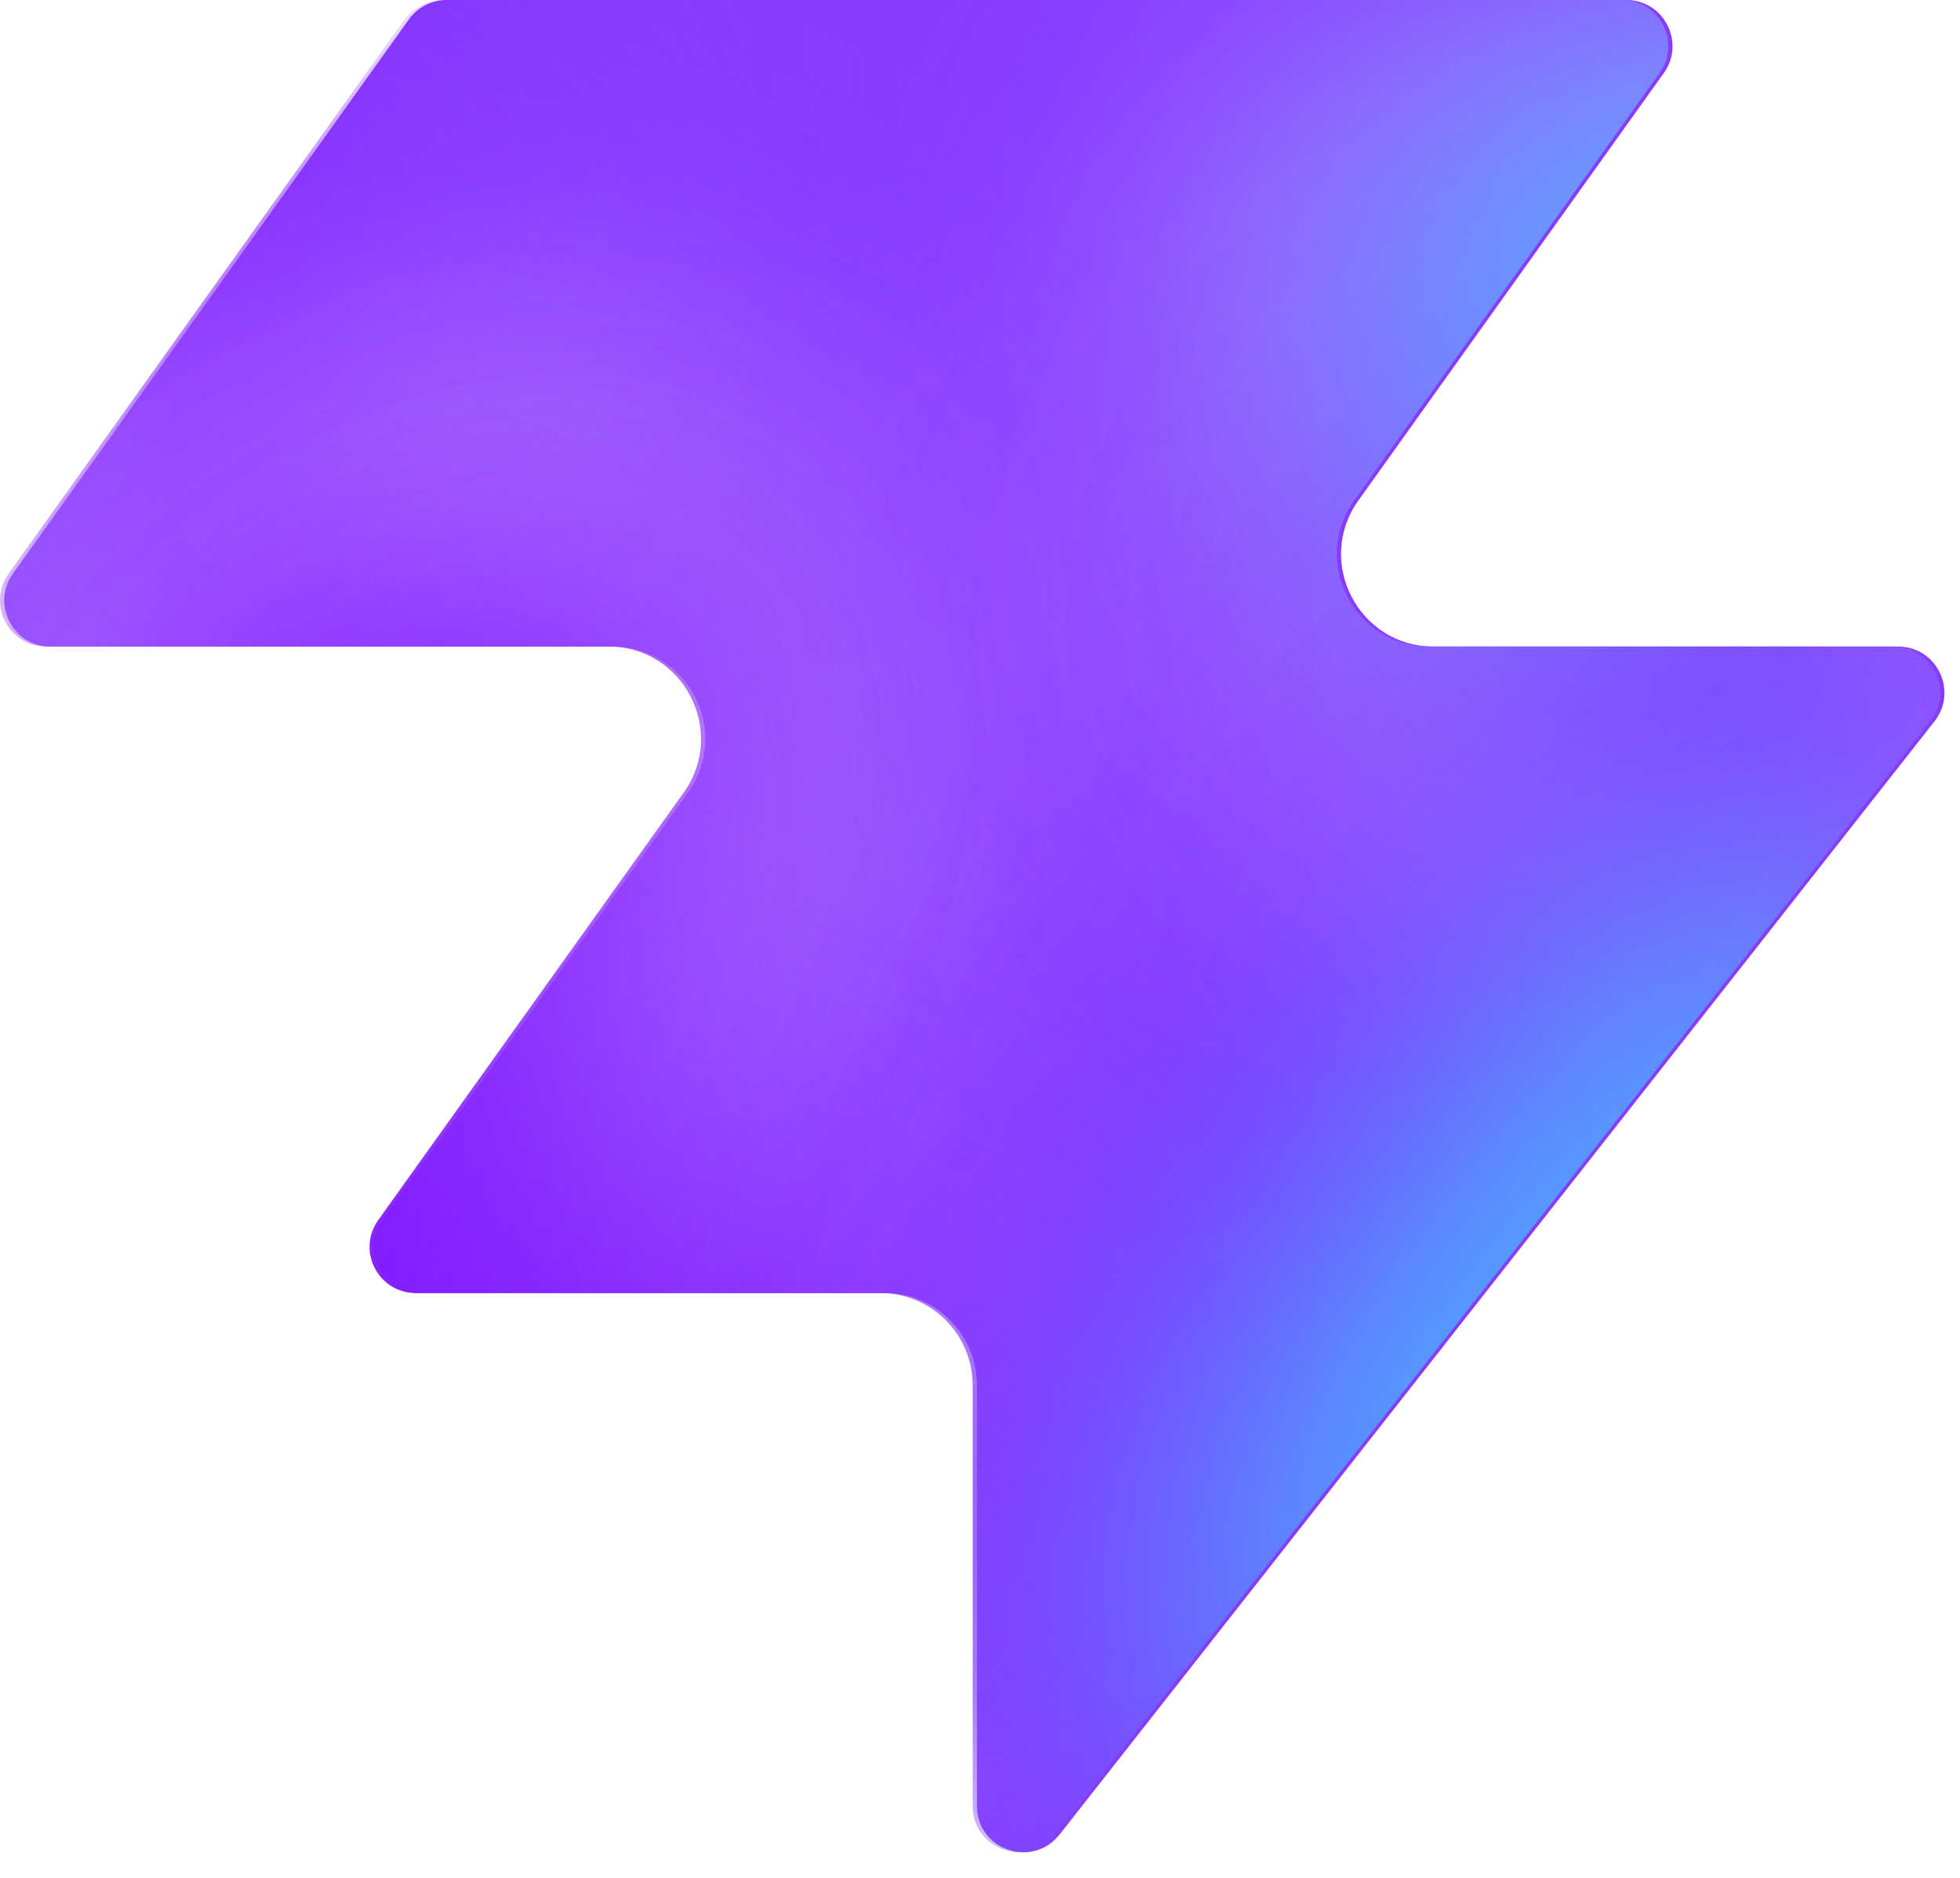
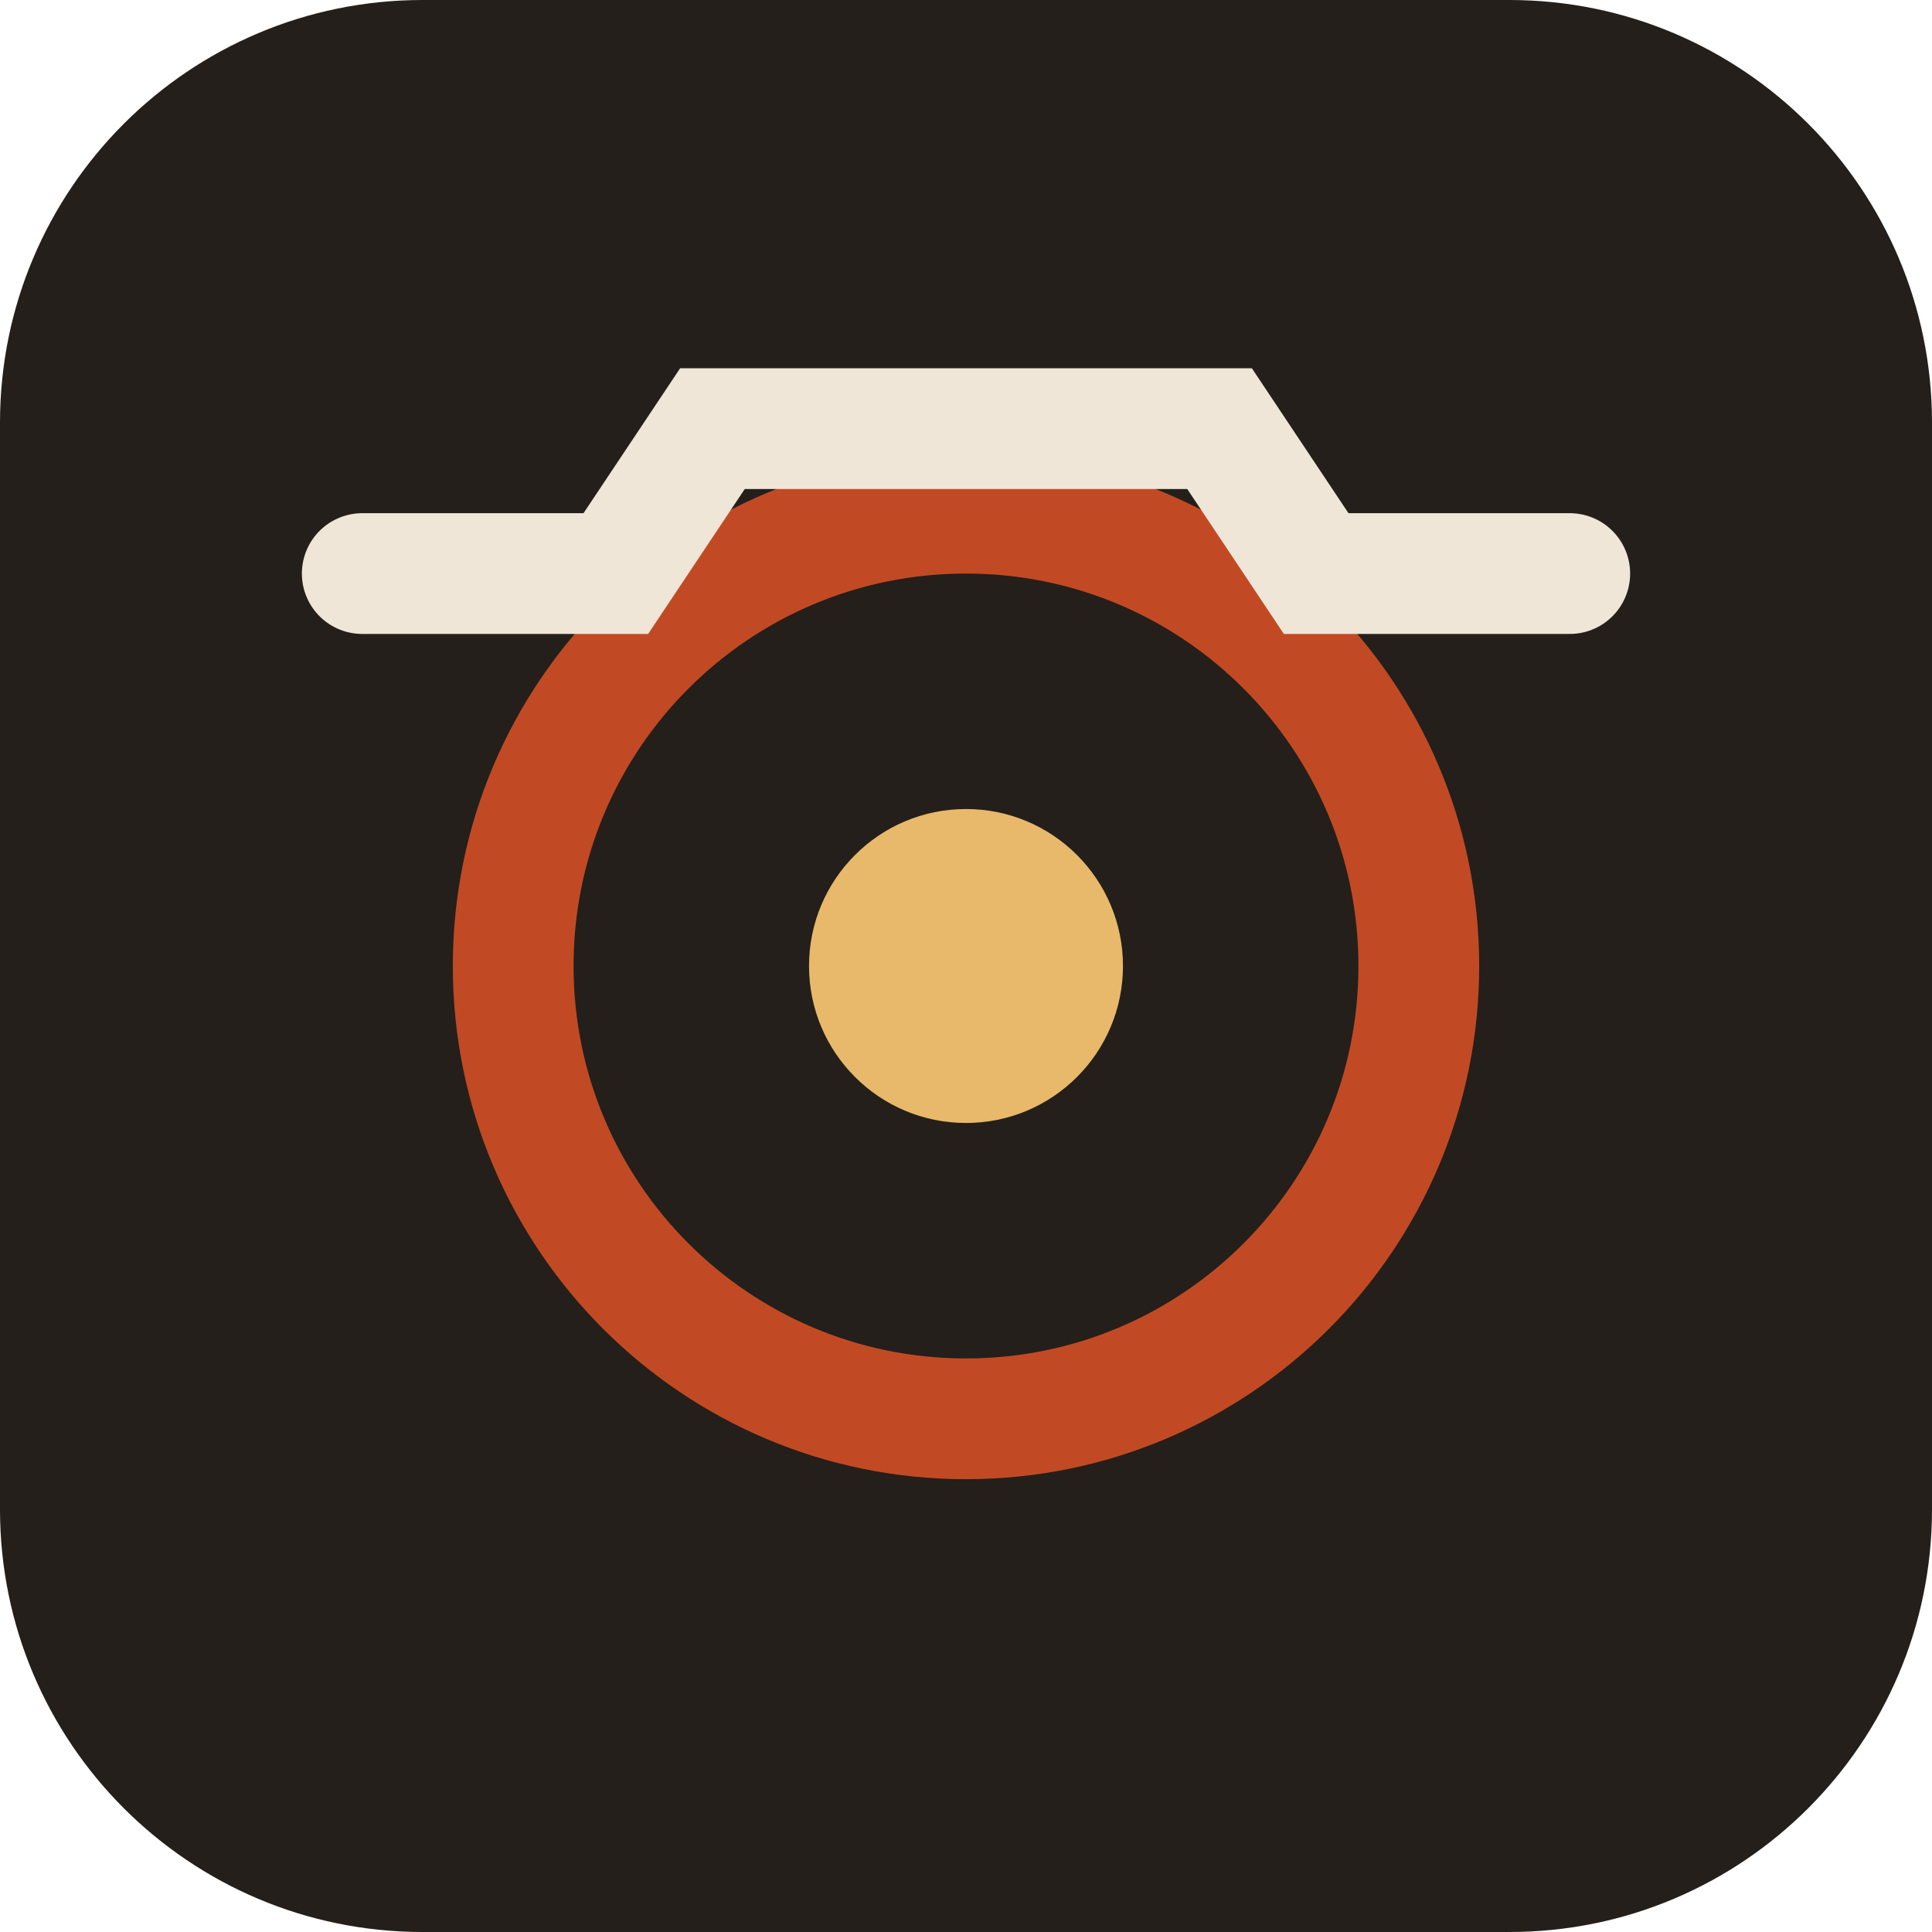
- <svg xmlns="http://www.w3.org/2000/svg" width="48" height="46" fill="none" viewBox="0 0 48 46">
-   <path fill="#863bff" d="M25.946 44.938c-.664.845-2.021.375-2.021-.698V33.937a2.26 2.26 0 0 0-2.262-2.262H10.287c-.92 0-1.456-1.04-.92-1.788l7.48-10.471c1.07-1.497 0-3.578-1.842-3.578H1.237c-.92 0-1.456-1.04-.92-1.788L10.013.474c.214-.297.556-.474.92-.474h28.894c.92 0 1.456 1.04.92 1.788l-7.48 10.471c-1.07 1.498 0 3.579 1.842 3.579h11.377c.943 0 1.473 1.088.89 1.83L25.947 44.94z" style="fill:#863bff;fill:color(display-p3 .525 .23 1);fill-opacity:1" />
-   <mask id="a" width="48" height="46" x="0" y="0" maskUnits="userSpaceOnUse" style="mask-type:alpha">
-     <path fill="#000" d="M25.842 44.938c-.664.844-2.021.375-2.021-.698V33.937a2.26 2.26 0 0 0-2.262-2.262H10.183c-.92 0-1.456-1.04-.92-1.788l7.48-10.471c1.07-1.498 0-3.579-1.842-3.579H1.133c-.92 0-1.456-1.04-.92-1.787L9.91.473c.214-.297.556-.474.92-.474h28.894c.92 0 1.456 1.04.92 1.788l-7.48 10.471c-1.07 1.498 0 3.578 1.842 3.578h11.377c.943 0 1.473 1.088.89 1.832L25.843 44.94z" style="fill:#000;fill-opacity:1" />
-   </mask>
-   <g mask="url(#a)">
-     <g filter="url(#b)">
-       <ellipse cx="5.508" cy="14.704" fill="#ede6ff" rx="5.508" ry="14.704" style="fill:#ede6ff;fill:color(display-p3 .927 .903 1);fill-opacity:1" transform="matrix(.00324 1 1 -.00324 -4.47 31.516)" />
-     </g>
-     <g filter="url(#c)">
-       <ellipse cx="10.399" cy="29.851" fill="#ede6ff" rx="10.399" ry="29.851" style="fill:#ede6ff;fill:color(display-p3 .927 .903 1);fill-opacity:1" transform="matrix(.00324 1 1 -.00324 -39.328 7.883)" />
-     </g>
-     <g filter="url(#d)">
-       <ellipse cx="5.508" cy="30.487" fill="#7e14ff" rx="5.508" ry="30.487" style="fill:#7e14ff;fill:color(display-p3 .492 .077 1);fill-opacity:1" transform="rotate(89.814 -25.913 -14.639)scale(1 -1)" />
-     </g>
-     <g filter="url(#e)">
-       <ellipse cx="5.508" cy="30.599" fill="#7e14ff" rx="5.508" ry="30.599" style="fill:#7e14ff;fill:color(display-p3 .492 .077 1);fill-opacity:1" transform="rotate(89.814 -32.644 -3.334)scale(1 -1)" />
-     </g>
-     <g filter="url(#f)">
-       <ellipse cx="5.508" cy="30.599" fill="#7e14ff" rx="5.508" ry="30.599" style="fill:#7e14ff;fill:color(display-p3 .492 .077 1);fill-opacity:1" transform="matrix(.00324 1 1 -.00324 -34.34 30.47)" />
-     </g>
-     <g filter="url(#g)">
-       <ellipse cx="14.072" cy="22.078" fill="#ede6ff" rx="14.072" ry="22.078" style="fill:#ede6ff;fill:color(display-p3 .927 .903 1);fill-opacity:1" transform="rotate(93.35 24.506 48.493)scale(-1 1)" />
-     </g>
-     <g filter="url(#h)">
-       <ellipse cx="3.47" cy="21.501" fill="#7e14ff" rx="3.47" ry="21.501" style="fill:#7e14ff;fill:color(display-p3 .492 .077 1);fill-opacity:1" transform="rotate(89.009 28.708 47.59)scale(-1 1)" />
-     </g>
-     <g filter="url(#i)">
-       <ellipse cx="3.47" cy="21.501" fill="#7e14ff" rx="3.47" ry="21.501" style="fill:#7e14ff;fill:color(display-p3 .492 .077 1);fill-opacity:1" transform="rotate(89.009 28.708 47.59)scale(-1 1)" />
-     </g>
-     <g filter="url(#j)">
-       <ellipse cx=".387" cy="8.972" fill="#7e14ff" rx="4.407" ry="29.108" style="fill:#7e14ff;fill:color(display-p3 .492 .077 1);fill-opacity:1" transform="rotate(39.51 .387 8.972)" />
-     </g>
-     <g filter="url(#k)">
-       <ellipse cx="47.523" cy="-6.092" fill="#7e14ff" rx="4.407" ry="29.108" style="fill:#7e14ff;fill:color(display-p3 .492 .077 1);fill-opacity:1" transform="rotate(37.892 47.523 -6.092)" />
-     </g>
-     <g filter="url(#l)">
-       <ellipse cx="41.412" cy="6.333" fill="#47bfff" rx="5.971" ry="9.665" style="fill:#47bfff;fill:color(display-p3 .28 .748 1);fill-opacity:1" transform="rotate(37.892 41.412 6.333)" />
-     </g>
-     <g filter="url(#m)">
-       <ellipse cx="-1.879" cy="38.332" fill="#7e14ff" rx="4.407" ry="29.108" style="fill:#7e14ff;fill:color(display-p3 .492 .077 1);fill-opacity:1" transform="rotate(37.892 -1.88 38.332)" />
-     </g>
-     <g filter="url(#n)">
-       <ellipse cx="-1.879" cy="38.332" fill="#7e14ff" rx="4.407" ry="29.108" style="fill:#7e14ff;fill:color(display-p3 .492 .077 1);fill-opacity:1" transform="rotate(37.892 -1.88 38.332)" />
-     </g>
-     <g filter="url(#o)">
-       <ellipse cx="35.651" cy="29.907" fill="#7e14ff" rx="4.407" ry="29.108" style="fill:#7e14ff;fill:color(display-p3 .492 .077 1);fill-opacity:1" transform="rotate(37.892 35.651 29.907)" />
-     </g>
-     <g filter="url(#p)">
-       <ellipse cx="38.418" cy="32.4" fill="#47bfff" rx="5.971" ry="15.297" style="fill:#47bfff;fill:color(display-p3 .28 .748 1);fill-opacity:1" transform="rotate(37.892 38.418 32.4)" />
-     </g>
-   </g>
-   <defs>
-     <filter id="b" width="60.045" height="41.654" x="-19.77" y="16.149" color-interpolation-filters="sRGB" filterUnits="userSpaceOnUse">
-       <feFlood flood-opacity="0" result="BackgroundImageFix" />
-       <feBlend in="SourceGraphic" in2="BackgroundImageFix" result="shape" />
-       <feGaussianBlur result="effect1_foregroundBlur_2002_17158" stdDeviation="7.659" />
-     </filter>
-     <filter id="c" width="90.34" height="51.437" x="-54.613" y="-7.533" color-interpolation-filters="sRGB" filterUnits="userSpaceOnUse">
-       <feFlood flood-opacity="0" result="BackgroundImageFix" />
-       <feBlend in="SourceGraphic" in2="BackgroundImageFix" result="shape" />
-       <feGaussianBlur result="effect1_foregroundBlur_2002_17158" stdDeviation="7.659" />
-     </filter>
-     <filter id="d" width="79.355" height="29.4" x="-49.64" y="2.03" color-interpolation-filters="sRGB" filterUnits="userSpaceOnUse">
-       <feFlood flood-opacity="0" result="BackgroundImageFix" />
-       <feBlend in="SourceGraphic" in2="BackgroundImageFix" result="shape" />
-       <feGaussianBlur result="effect1_foregroundBlur_2002_17158" stdDeviation="4.596" />
-     </filter>
-     <filter id="e" width="79.579" height="29.4" x="-45.045" y="20.029" color-interpolation-filters="sRGB" filterUnits="userSpaceOnUse">
-       <feFlood flood-opacity="0" result="BackgroundImageFix" />
-       <feBlend in="SourceGraphic" in2="BackgroundImageFix" result="shape" />
-       <feGaussianBlur result="effect1_foregroundBlur_2002_17158" stdDeviation="4.596" />
-     </filter>
-     <filter id="f" width="79.579" height="29.4" x="-43.513" y="21.178" color-interpolation-filters="sRGB" filterUnits="userSpaceOnUse">
-       <feFlood flood-opacity="0" result="BackgroundImageFix" />
-       <feBlend in="SourceGraphic" in2="BackgroundImageFix" result="shape" />
-       <feGaussianBlur result="effect1_foregroundBlur_2002_17158" stdDeviation="4.596" />
-     </filter>
-     <filter id="g" width="74.749" height="58.852" x="15.756" y="-17.901" color-interpolation-filters="sRGB" filterUnits="userSpaceOnUse">
-       <feFlood flood-opacity="0" result="BackgroundImageFix" />
-       <feBlend in="SourceGraphic" in2="BackgroundImageFix" result="shape" />
-       <feGaussianBlur result="effect1_foregroundBlur_2002_17158" stdDeviation="7.659" />
-     </filter>
-     <filter id="h" width="61.377" height="25.362" x="23.548" y="2.284" color-interpolation-filters="sRGB" filterUnits="userSpaceOnUse">
-       <feFlood flood-opacity="0" result="BackgroundImageFix" />
-       <feBlend in="SourceGraphic" in2="BackgroundImageFix" result="shape" />
-       <feGaussianBlur result="effect1_foregroundBlur_2002_17158" stdDeviation="4.596" />
-     </filter>
-     <filter id="i" width="61.377" height="25.362" x="23.548" y="2.284" color-interpolation-filters="sRGB" filterUnits="userSpaceOnUse">
-       <feFlood flood-opacity="0" result="BackgroundImageFix" />
-       <feBlend in="SourceGraphic" in2="BackgroundImageFix" result="shape" />
-       <feGaussianBlur result="effect1_foregroundBlur_2002_17158" stdDeviation="4.596" />
-     </filter>
-     <filter id="j" width="56.045" height="63.649" x="-27.636" y="-22.853" color-interpolation-filters="sRGB" filterUnits="userSpaceOnUse">
-       <feFlood flood-opacity="0" result="BackgroundImageFix" />
-       <feBlend in="SourceGraphic" in2="BackgroundImageFix" result="shape" />
-       <feGaussianBlur result="effect1_foregroundBlur_2002_17158" stdDeviation="4.596" />
-     </filter>
-     <filter id="k" width="54.814" height="64.646" x="20.116" y="-38.415" color-interpolation-filters="sRGB" filterUnits="userSpaceOnUse">
-       <feFlood flood-opacity="0" result="BackgroundImageFix" />
-       <feBlend in="SourceGraphic" in2="BackgroundImageFix" result="shape" />
-       <feGaussianBlur result="effect1_foregroundBlur_2002_17158" stdDeviation="4.596" />
-     </filter>
-     <filter id="l" width="33.541" height="35.313" x="24.641" y="-11.323" color-interpolation-filters="sRGB" filterUnits="userSpaceOnUse">
-       <feFlood flood-opacity="0" result="BackgroundImageFix" />
-       <feBlend in="SourceGraphic" in2="BackgroundImageFix" result="shape" />
-       <feGaussianBlur result="effect1_foregroundBlur_2002_17158" stdDeviation="4.596" />
-     </filter>
-     <filter id="m" width="54.814" height="64.646" x="-29.286" y="6.009" color-interpolation-filters="sRGB" filterUnits="userSpaceOnUse">
-       <feFlood flood-opacity="0" result="BackgroundImageFix" />
-       <feBlend in="SourceGraphic" in2="BackgroundImageFix" result="shape" />
-       <feGaussianBlur result="effect1_foregroundBlur_2002_17158" stdDeviation="4.596" />
-     </filter>
-     <filter id="n" width="54.814" height="64.646" x="-29.286" y="6.009" color-interpolation-filters="sRGB" filterUnits="userSpaceOnUse">
-       <feFlood flood-opacity="0" result="BackgroundImageFix" />
-       <feBlend in="SourceGraphic" in2="BackgroundImageFix" result="shape" />
-       <feGaussianBlur result="effect1_foregroundBlur_2002_17158" stdDeviation="4.596" />
-     </filter>
-     <filter id="o" width="54.814" height="64.646" x="8.244" y="-2.416" color-interpolation-filters="sRGB" filterUnits="userSpaceOnUse">
-       <feFlood flood-opacity="0" result="BackgroundImageFix" />
-       <feBlend in="SourceGraphic" in2="BackgroundImageFix" result="shape" />
-       <feGaussianBlur result="effect1_foregroundBlur_2002_17158" stdDeviation="4.596" />
-     </filter>
-     <filter id="p" width="39.409" height="43.623" x="18.713" y="10.588" color-interpolation-filters="sRGB" filterUnits="userSpaceOnUse">
-       <feFlood flood-opacity="0" result="BackgroundImageFix" />
-       <feBlend in="SourceGraphic" in2="BackgroundImageFix" result="shape" />
-       <feGaussianBlur result="effect1_foregroundBlur_2002_17158" stdDeviation="4.596" />
-     </filter>
-   </defs>
+ <svg xmlns="http://www.w3.org/2000/svg" viewBox="0 0 32 32">
+   <rect width="32" height="32" rx="7" fill="#241f1a" />
+   <circle cx="16" cy="16" r="7.5" fill="none" stroke="#c14a24" stroke-width="2" />
+   <circle cx="16" cy="16" r="2.6" fill="#e8b96a" />
+   <path d="M6 9.5h4.2l1.6-2.4h8.4l1.6 2.4H26" fill="none" stroke="#efe6d8" stroke-width="2" stroke-linecap="round" />
</svg>
